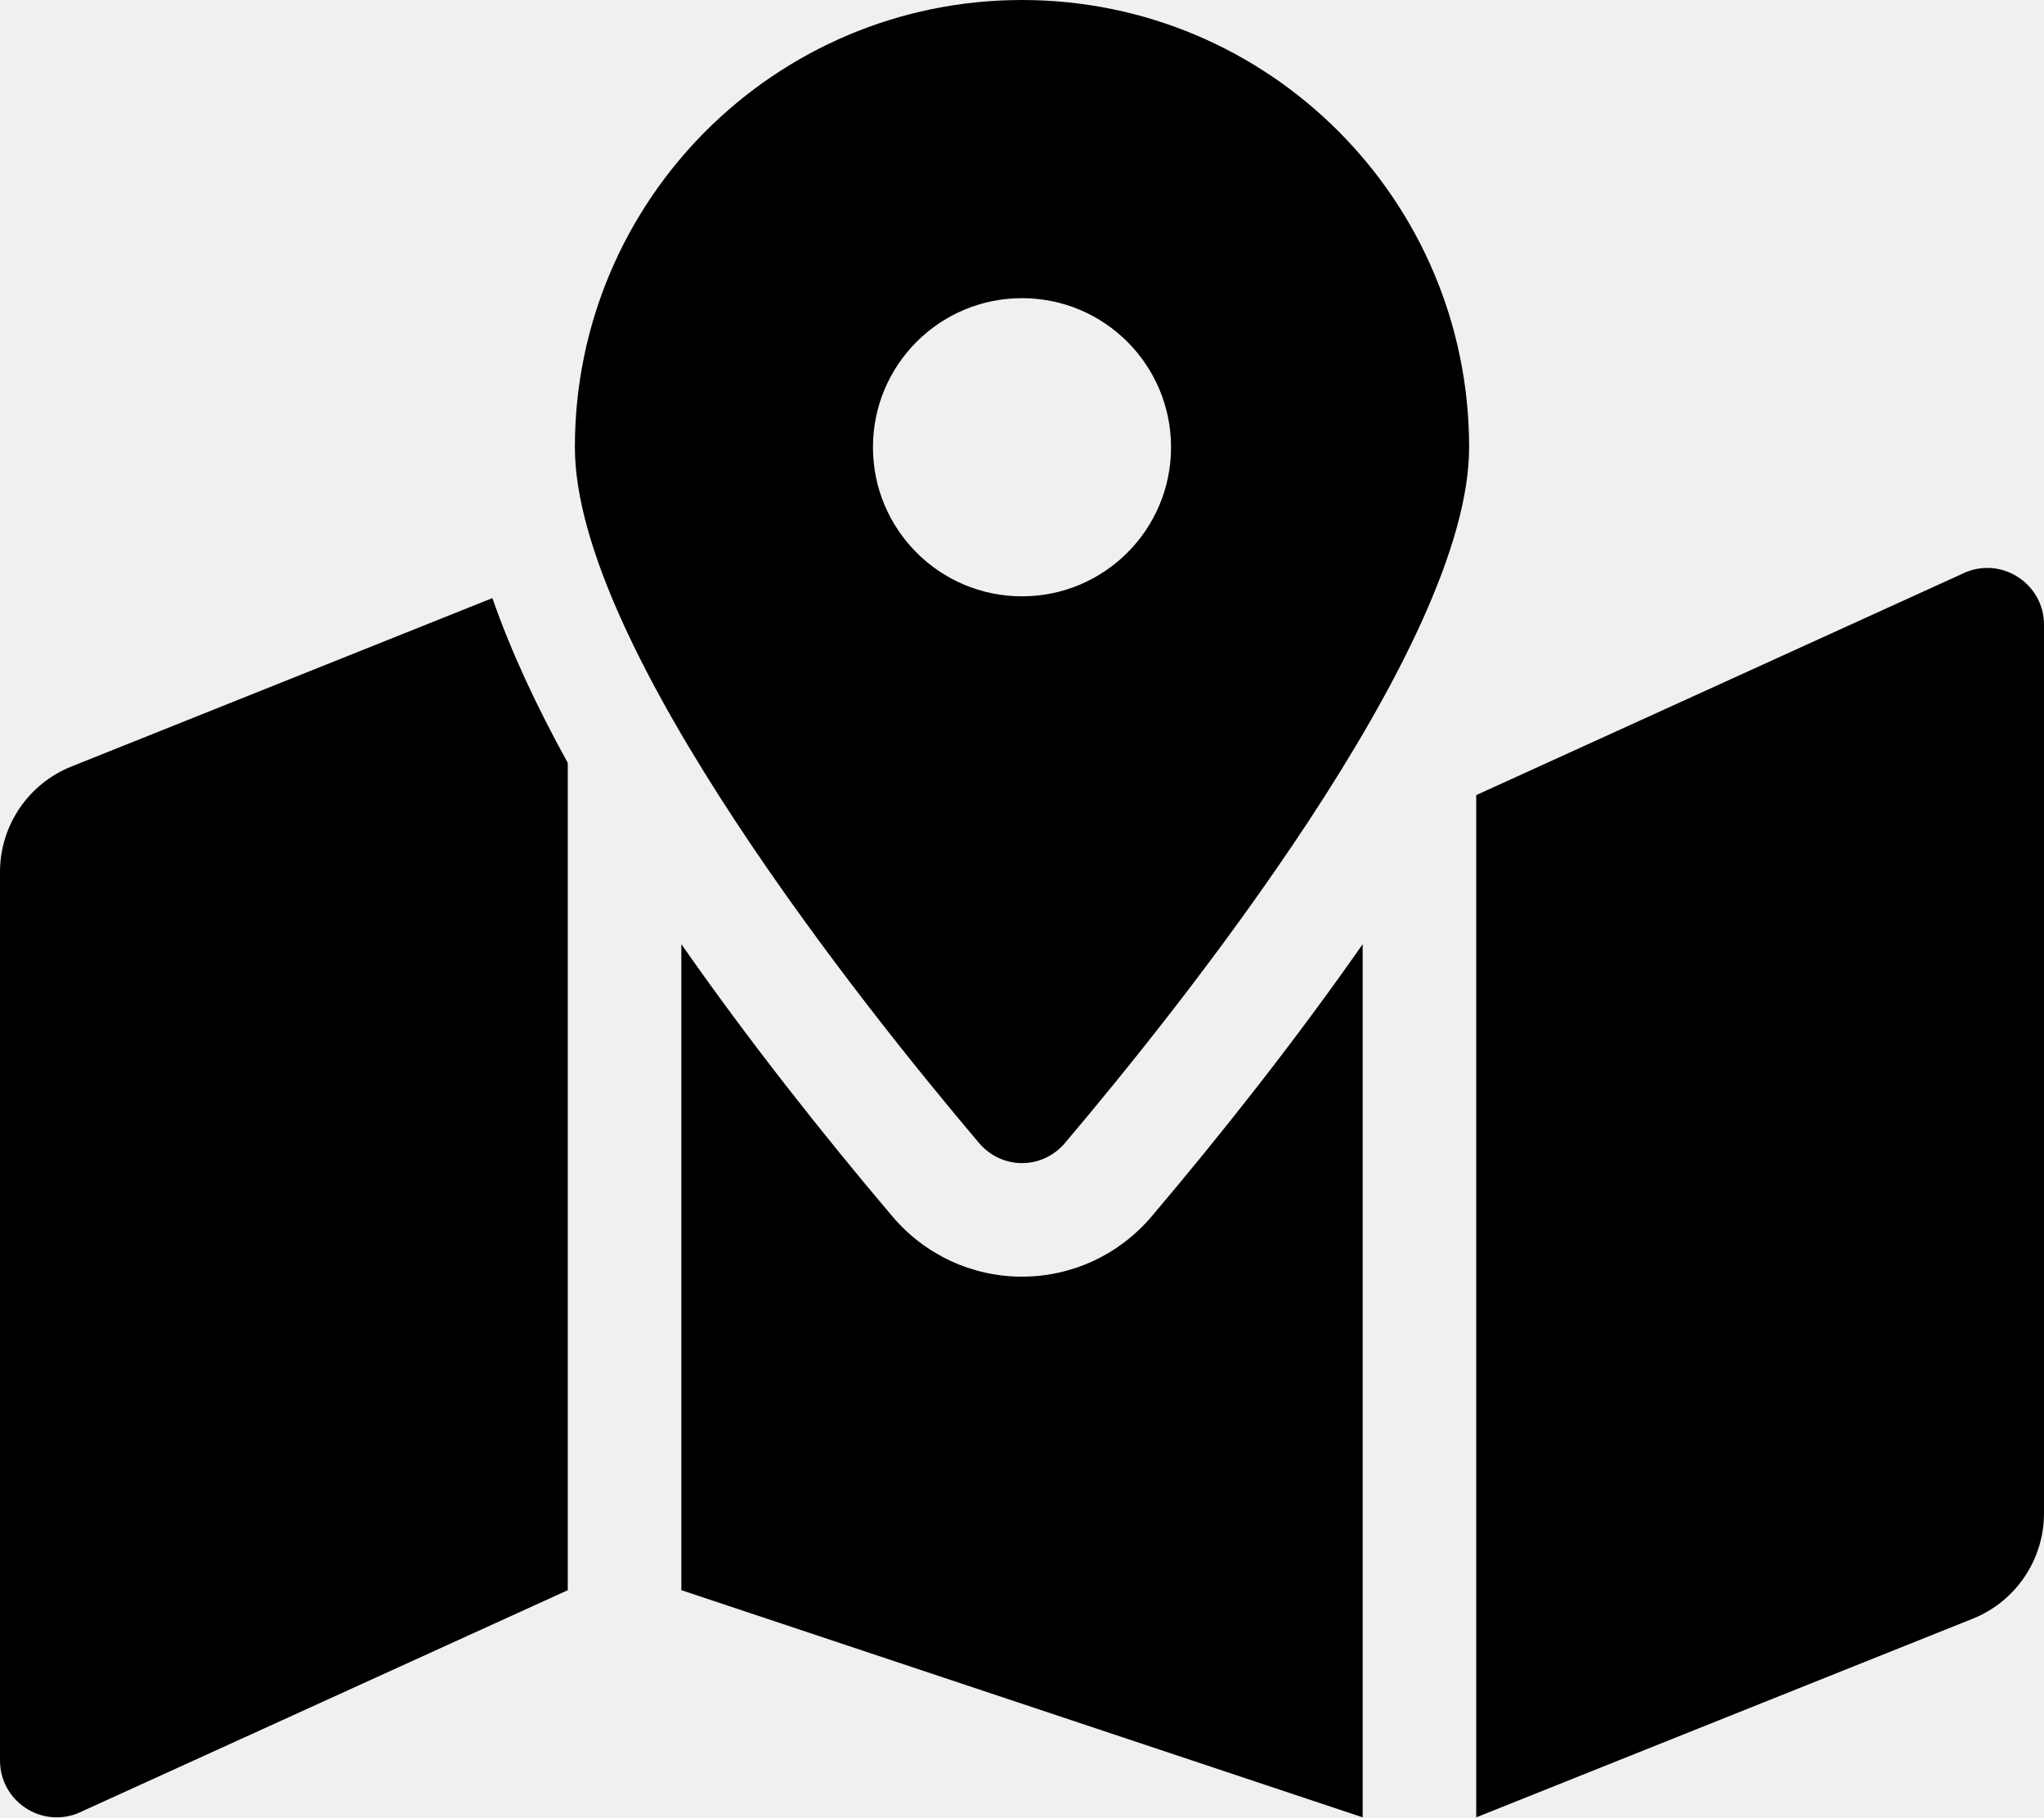
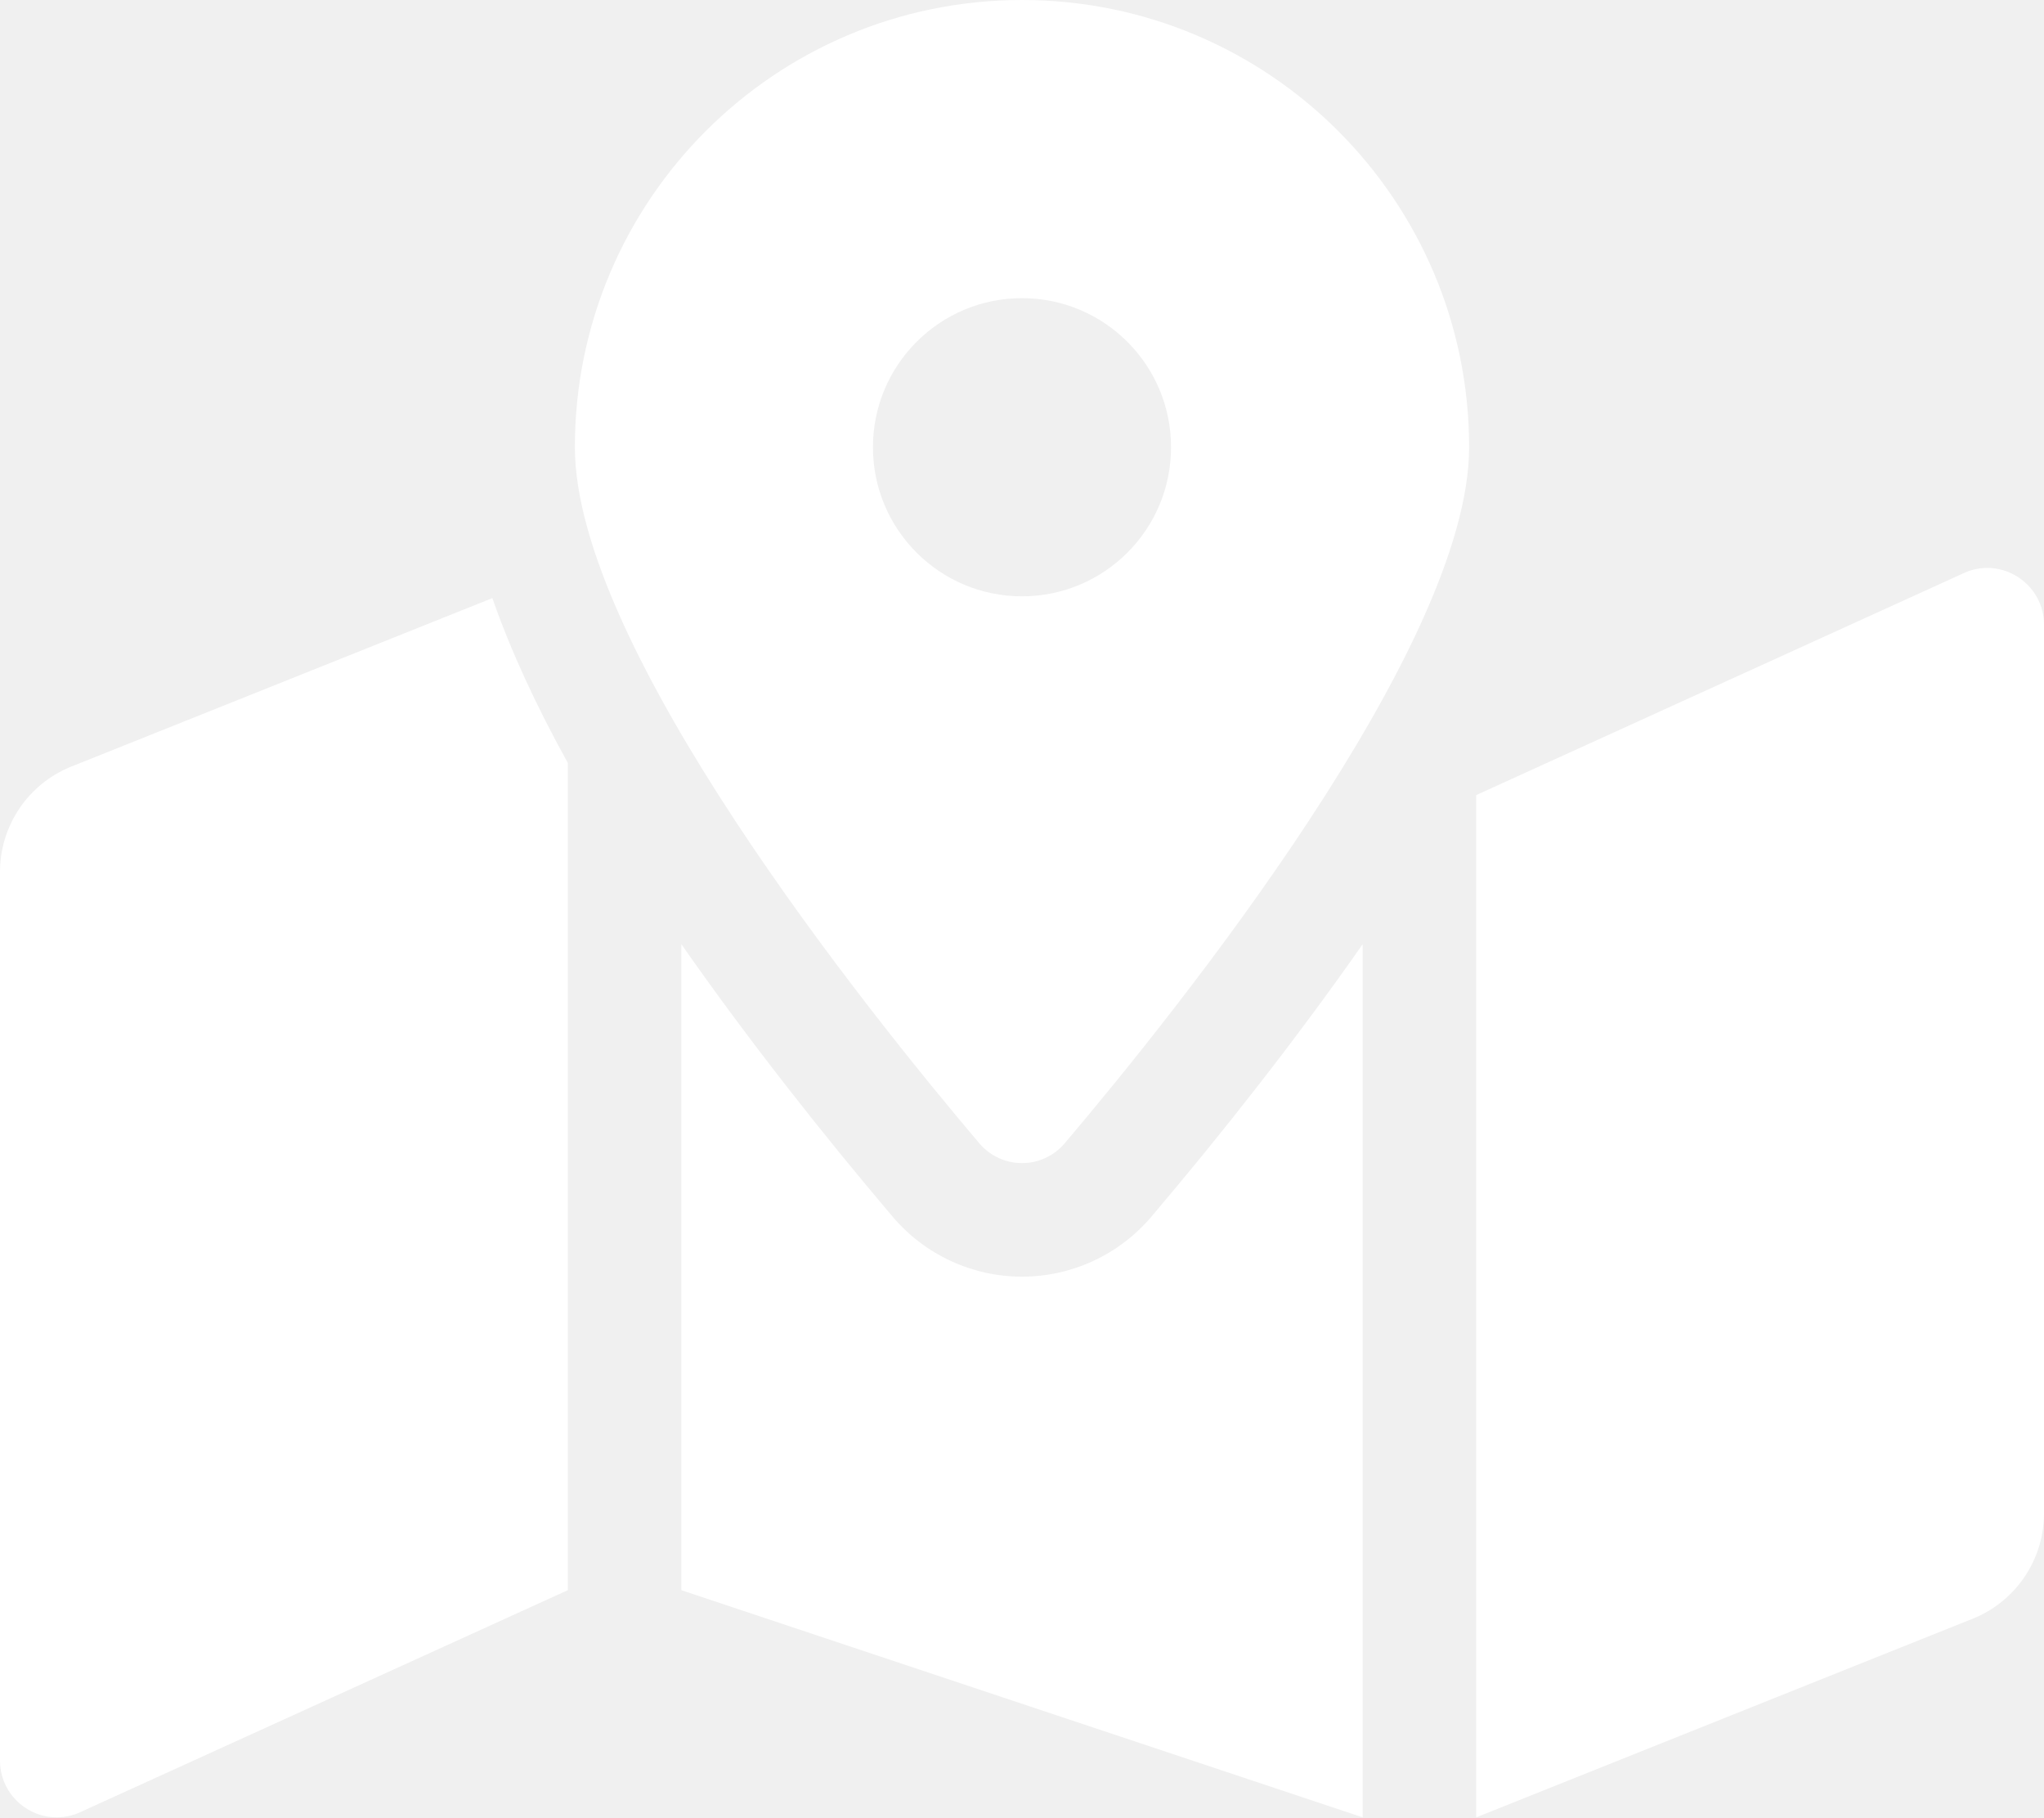
<svg xmlns="http://www.w3.org/2000/svg" aria-hidden="true" data-prefix="fas" data-icon="map-marked-alt" class="svg-inline--fa fa-map-marked-alt fa-w-18" role="img" viewBox="0 0 576 512">
-   <path fill="currentColor" d="M288 0c-69.59 0-126 56.41-126 126 0 56.26 82.35 158.8 113.9 196.02 6.39 7.54 17.82 7.54 24.2 0C331.65 284.8 414 182.26 414 126 414 56.41 357.59 0 288 0zm0 168c-23.2 0-42-18.8-42-42s18.8-42 42-42 42 18.8 42 42-18.8 42-42 42zM20.12 215.95A32.006 32.006 0 0 0 0 245.66v250.32c0 11.32 11.43 19.06 21.94 14.86L160 448V214.92c-8.84-15.98-16.07-31.54-21.25-46.42L20.12 215.95zM288 359.67c-14.07 0-27.38-6.18-36.51-16.96-19.66-23.2-40.57-49.62-59.49-76.72v182l192 64V266c-18.92 27.09-39.82 53.52-59.49 76.72-9.13 10.77-22.44 16.95-36.51 16.95zm266.06-198.51L416 224v288l139.88-55.95A31.996 31.996 0 0 0 576 426.34V176.02c0-11.32-11.43-19.06-21.94-14.86z" />
+   <path fill="#FFF" d="M288 0c-69.59 0-126 56.41-126 126 0 56.26 82.35 158.8 113.9 196.02 6.39 7.54 17.82 7.54 24.2 0C331.65 284.8 414 182.26 414 126 414 56.41 357.59 0 288 0zm0 168c-23.2 0-42-18.8-42-42s18.8-42 42-42 42 18.8 42 42-18.8 42-42 42zM20.12 215.95A32.006 32.006 0 0 0 0 245.66v250.32c0 11.32 11.43 19.06 21.94 14.86L160 448V214.92c-8.84-15.98-16.07-31.54-21.25-46.42L20.12 215.95zM288 359.67c-14.07 0-27.38-6.18-36.51-16.96-19.66-23.2-40.57-49.62-59.49-76.72v182l192 64V266c-18.92 27.09-39.82 53.52-59.49 76.72-9.13 10.77-22.44 16.95-36.51 16.95zm266.06-198.51L416 224v288l139.88-55.95A31.996 31.996 0 0 0 576 426.34V176.02c0-11.32-11.43-19.06-21.94-14.86z" />
</svg>
